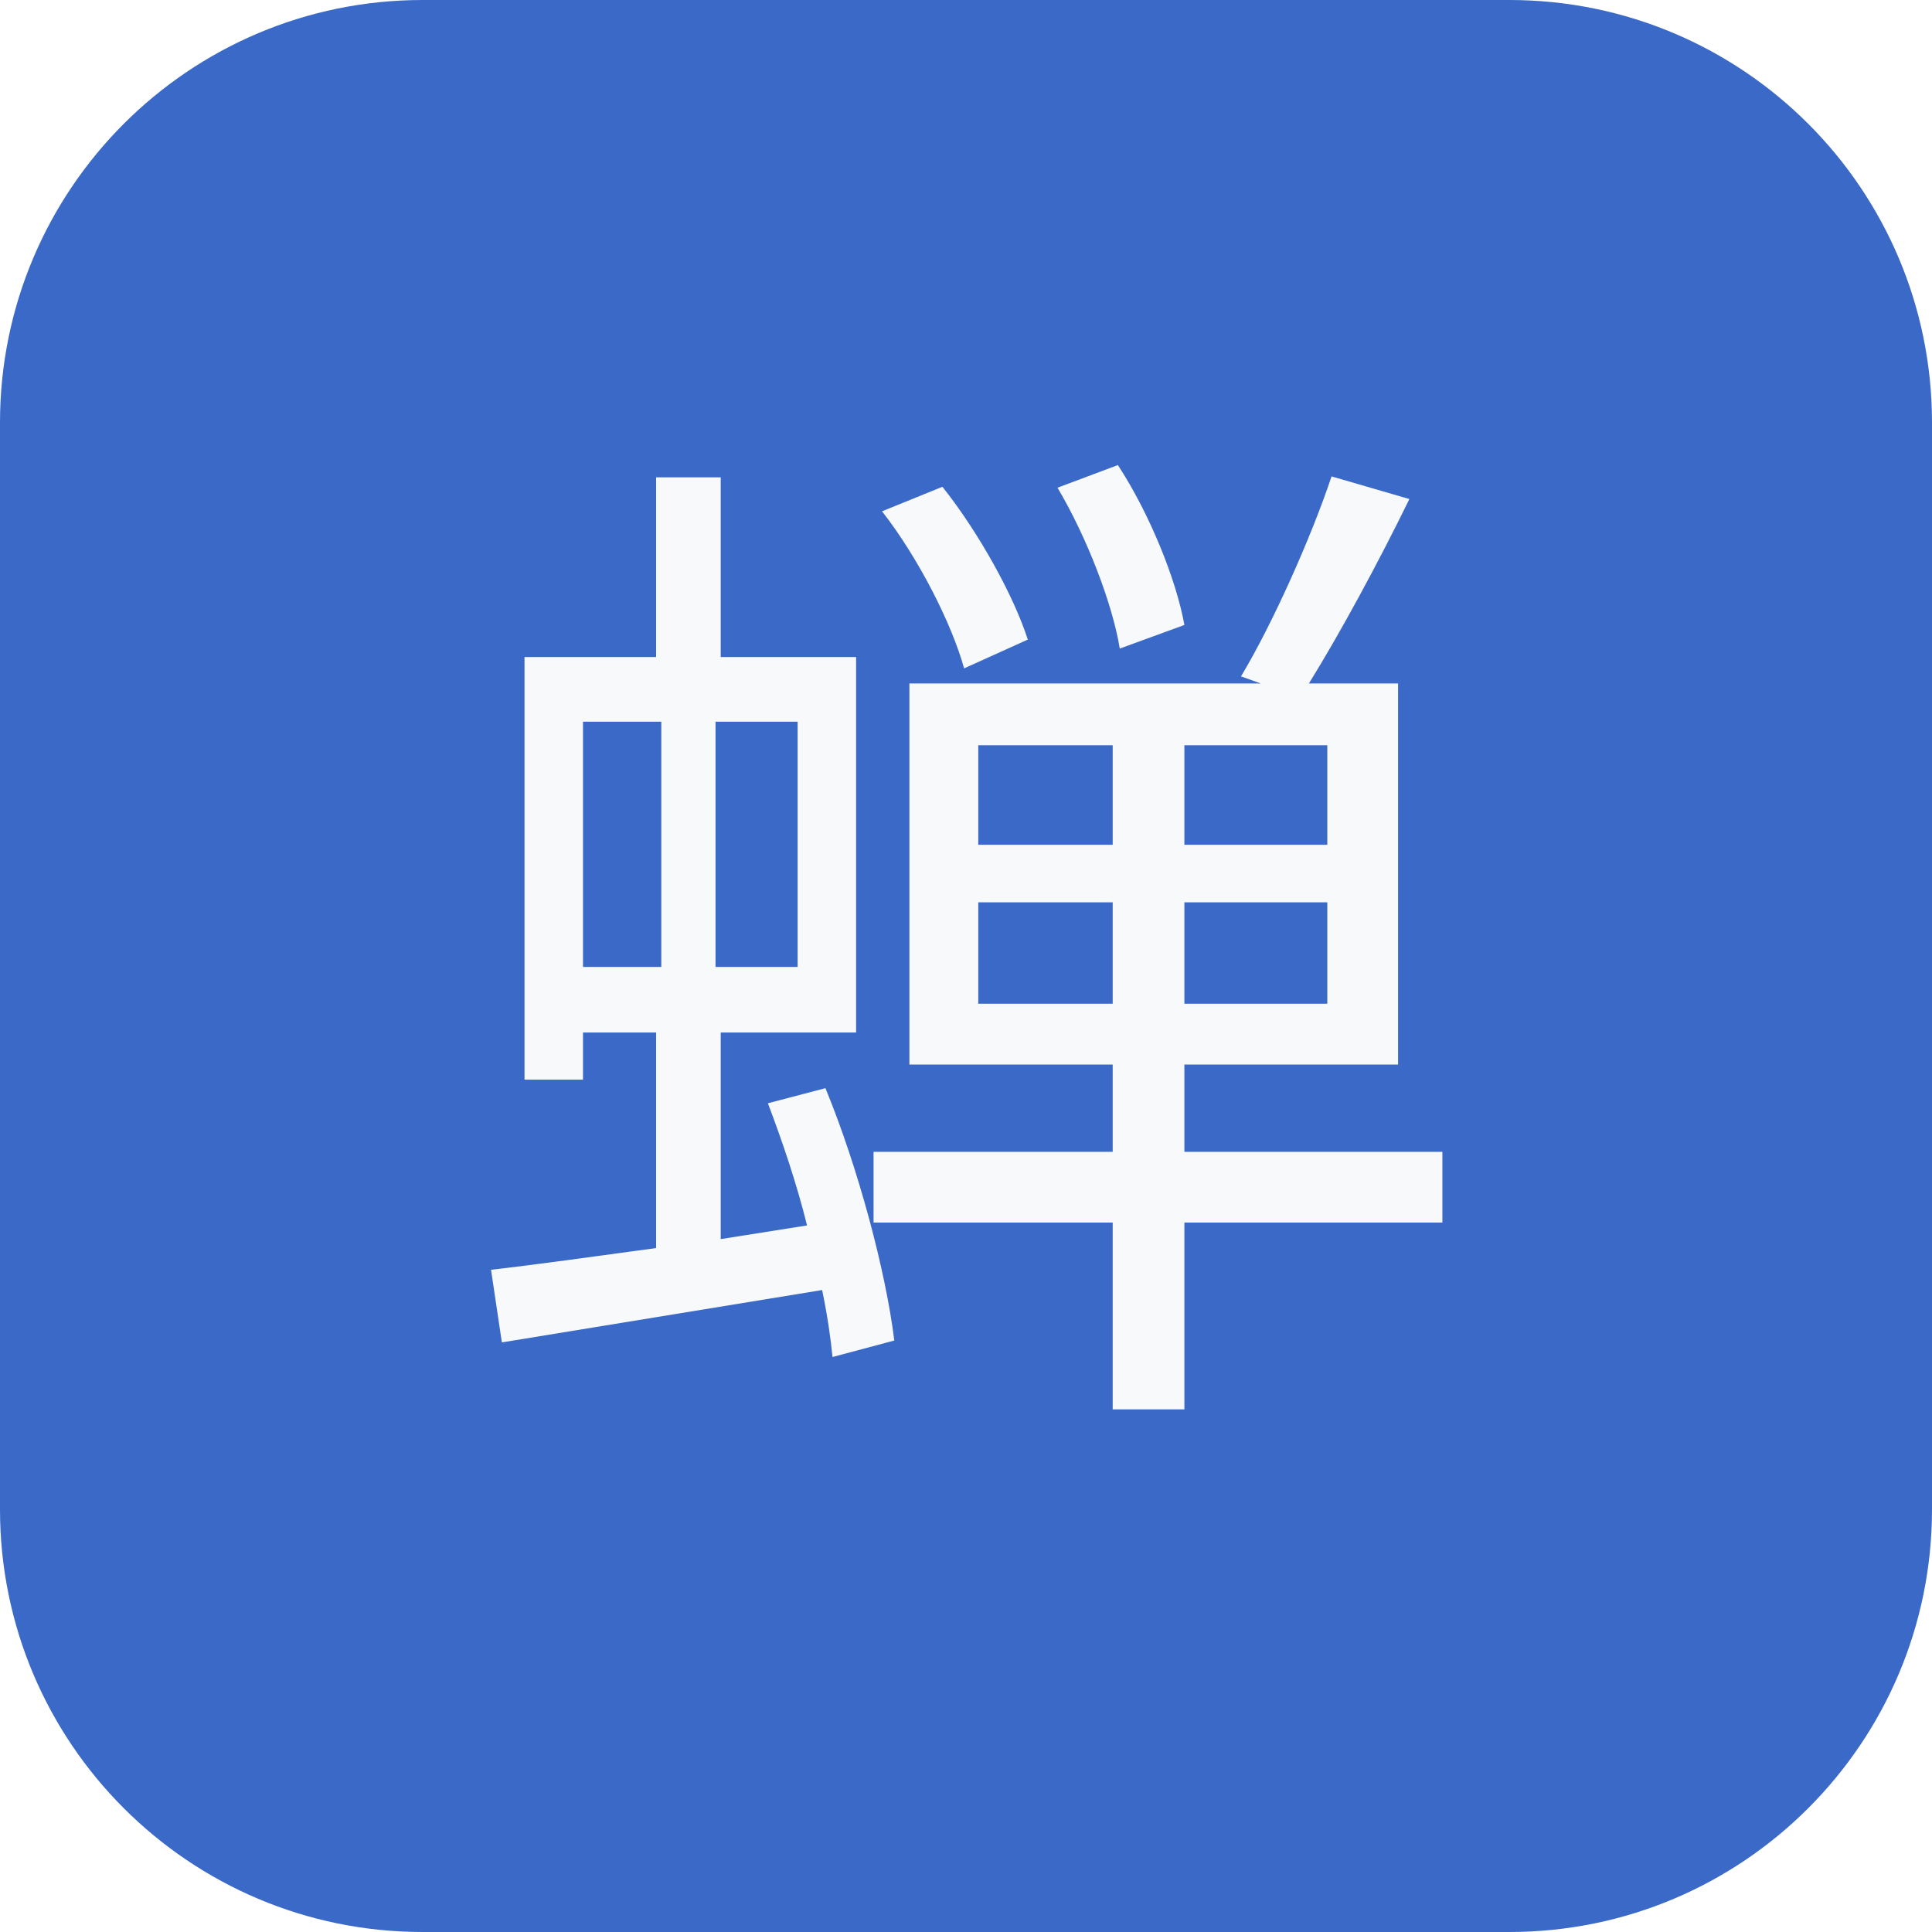
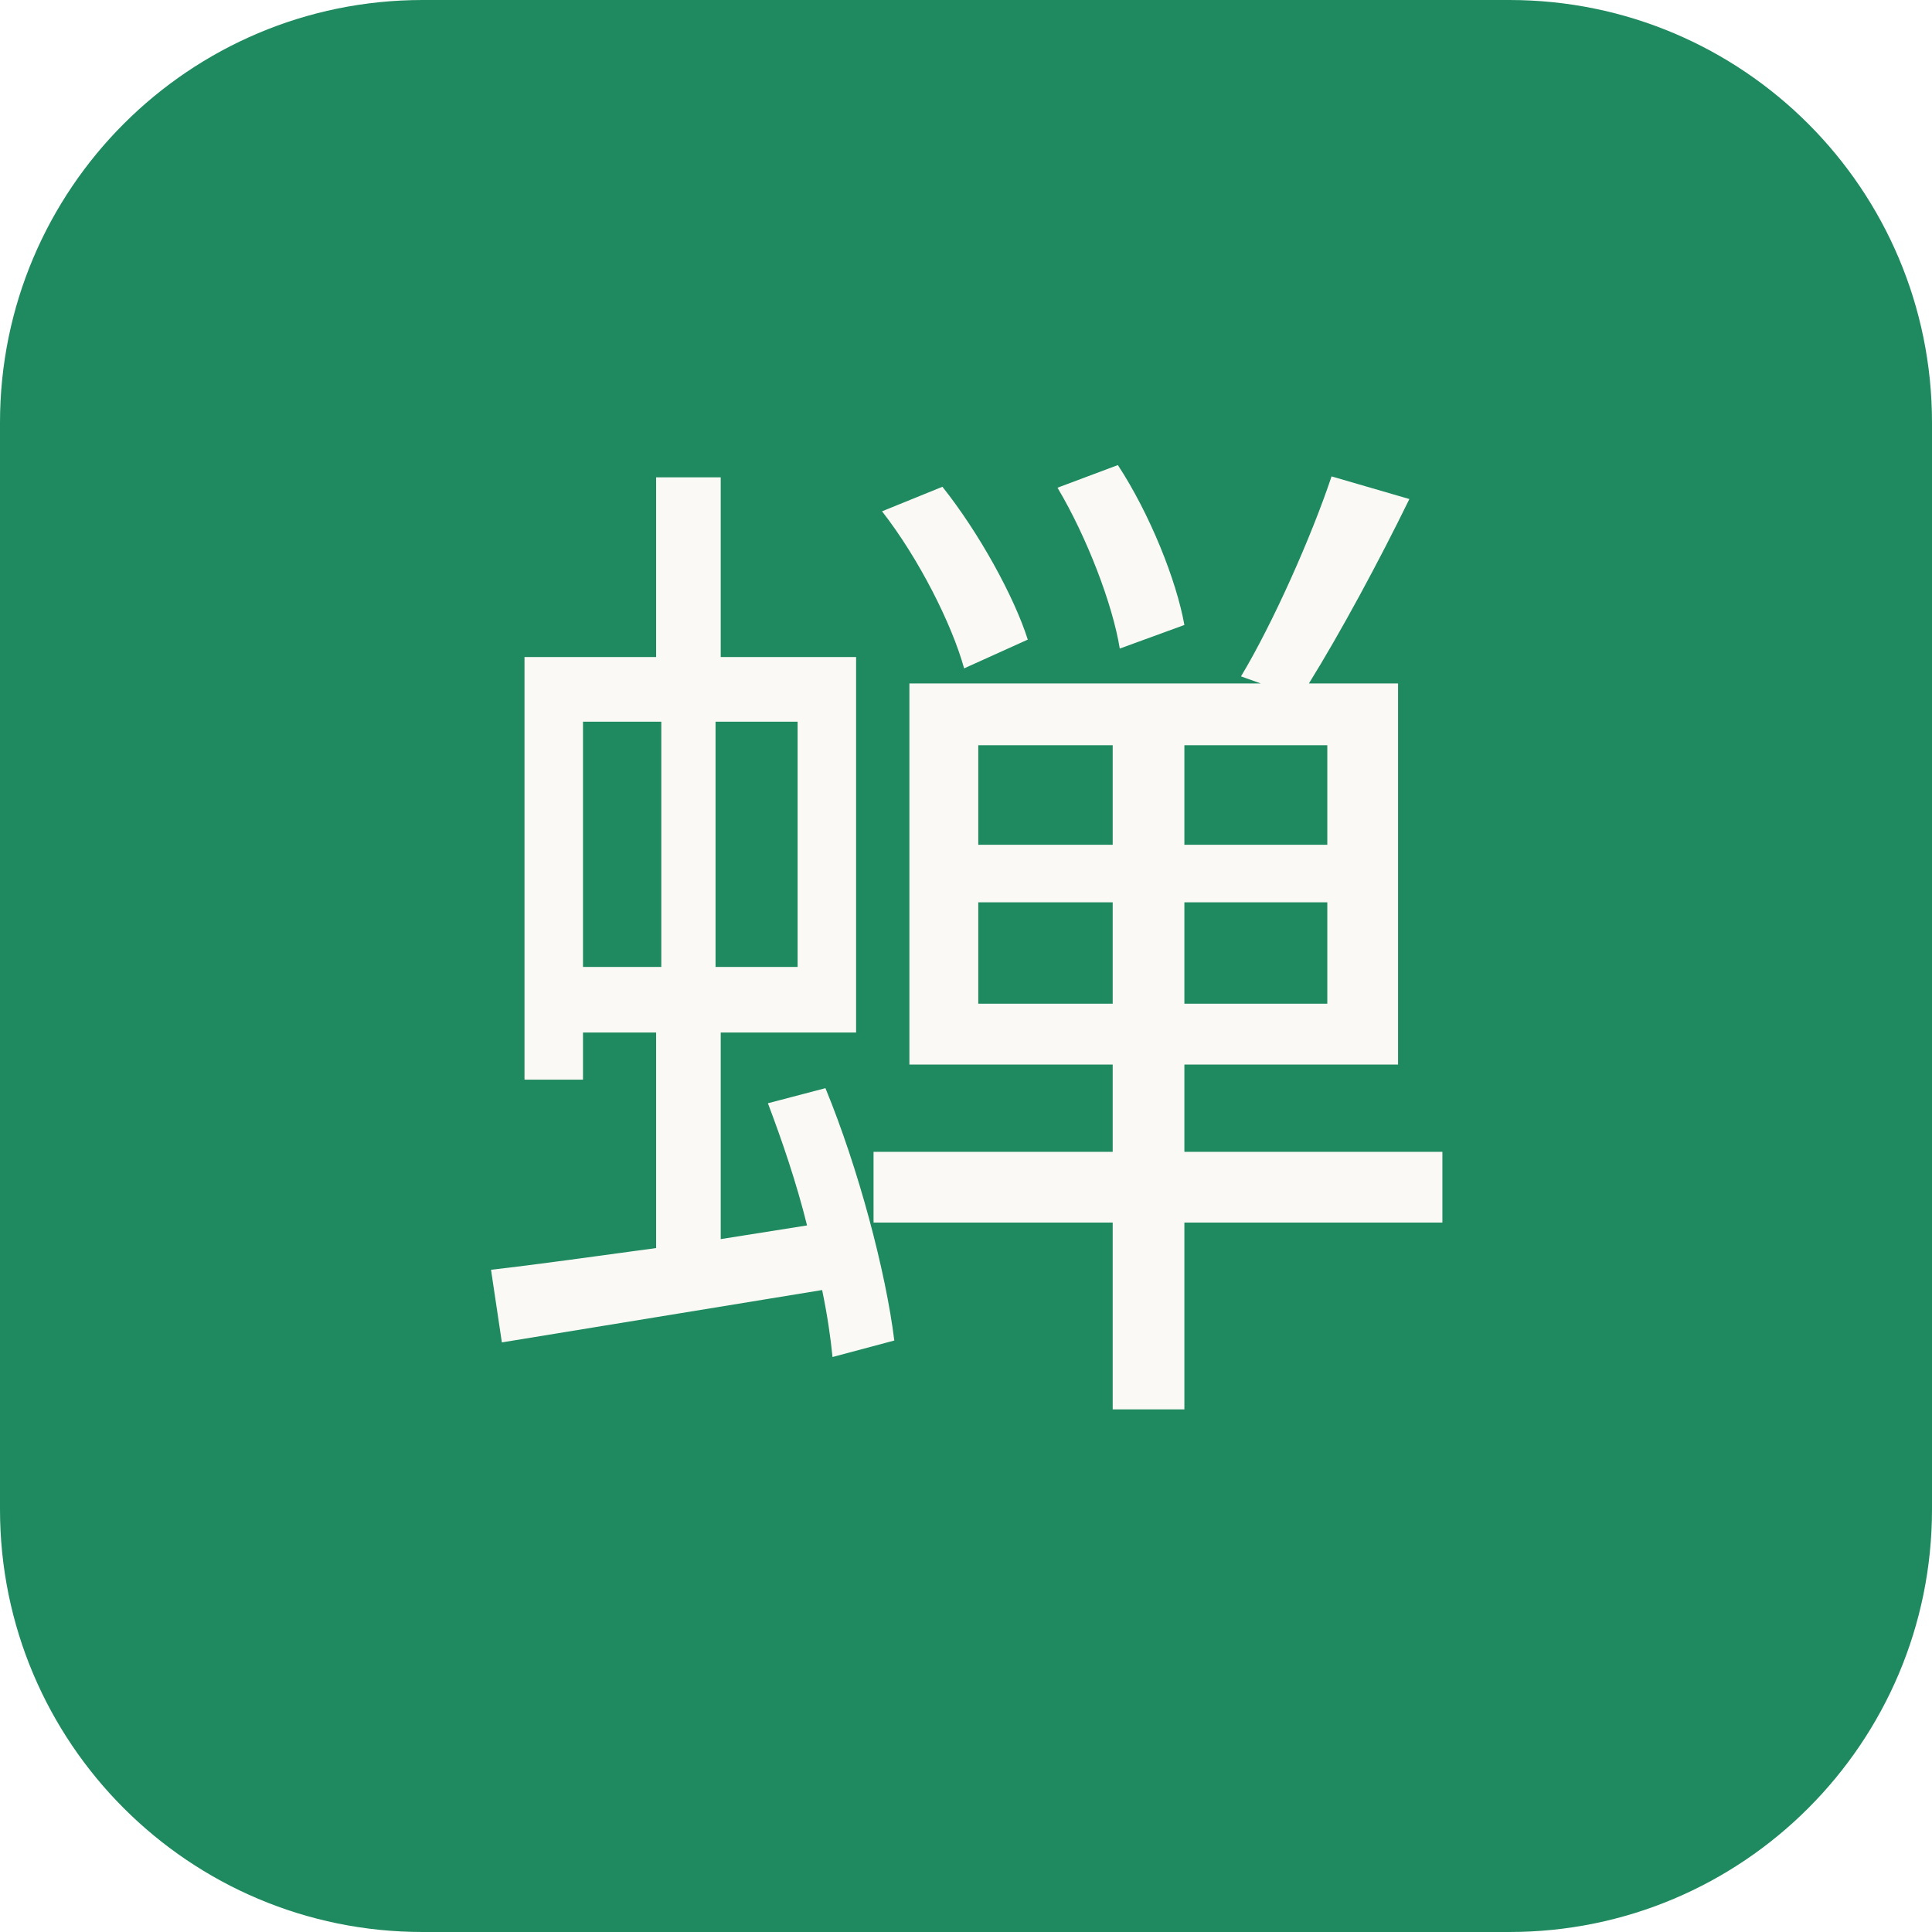
<svg xmlns="http://www.w3.org/2000/svg" viewBox="0 0 64 64">
-   <rect width="64" height="64" rx="14" fill="#3a69c7" />
-   <text x="32" y="44" font-size="34" text-anchor="middle" fill="#f8f9fb" font-family="serif">蝉</text>
+   <rect width="64" height="64" rx="14" fill="#1f8a5f" />
+   <text x="32" y="44" font-size="34" text-anchor="middle" fill="#faf9f6" font-family="serif">蝉</text>
</svg>
